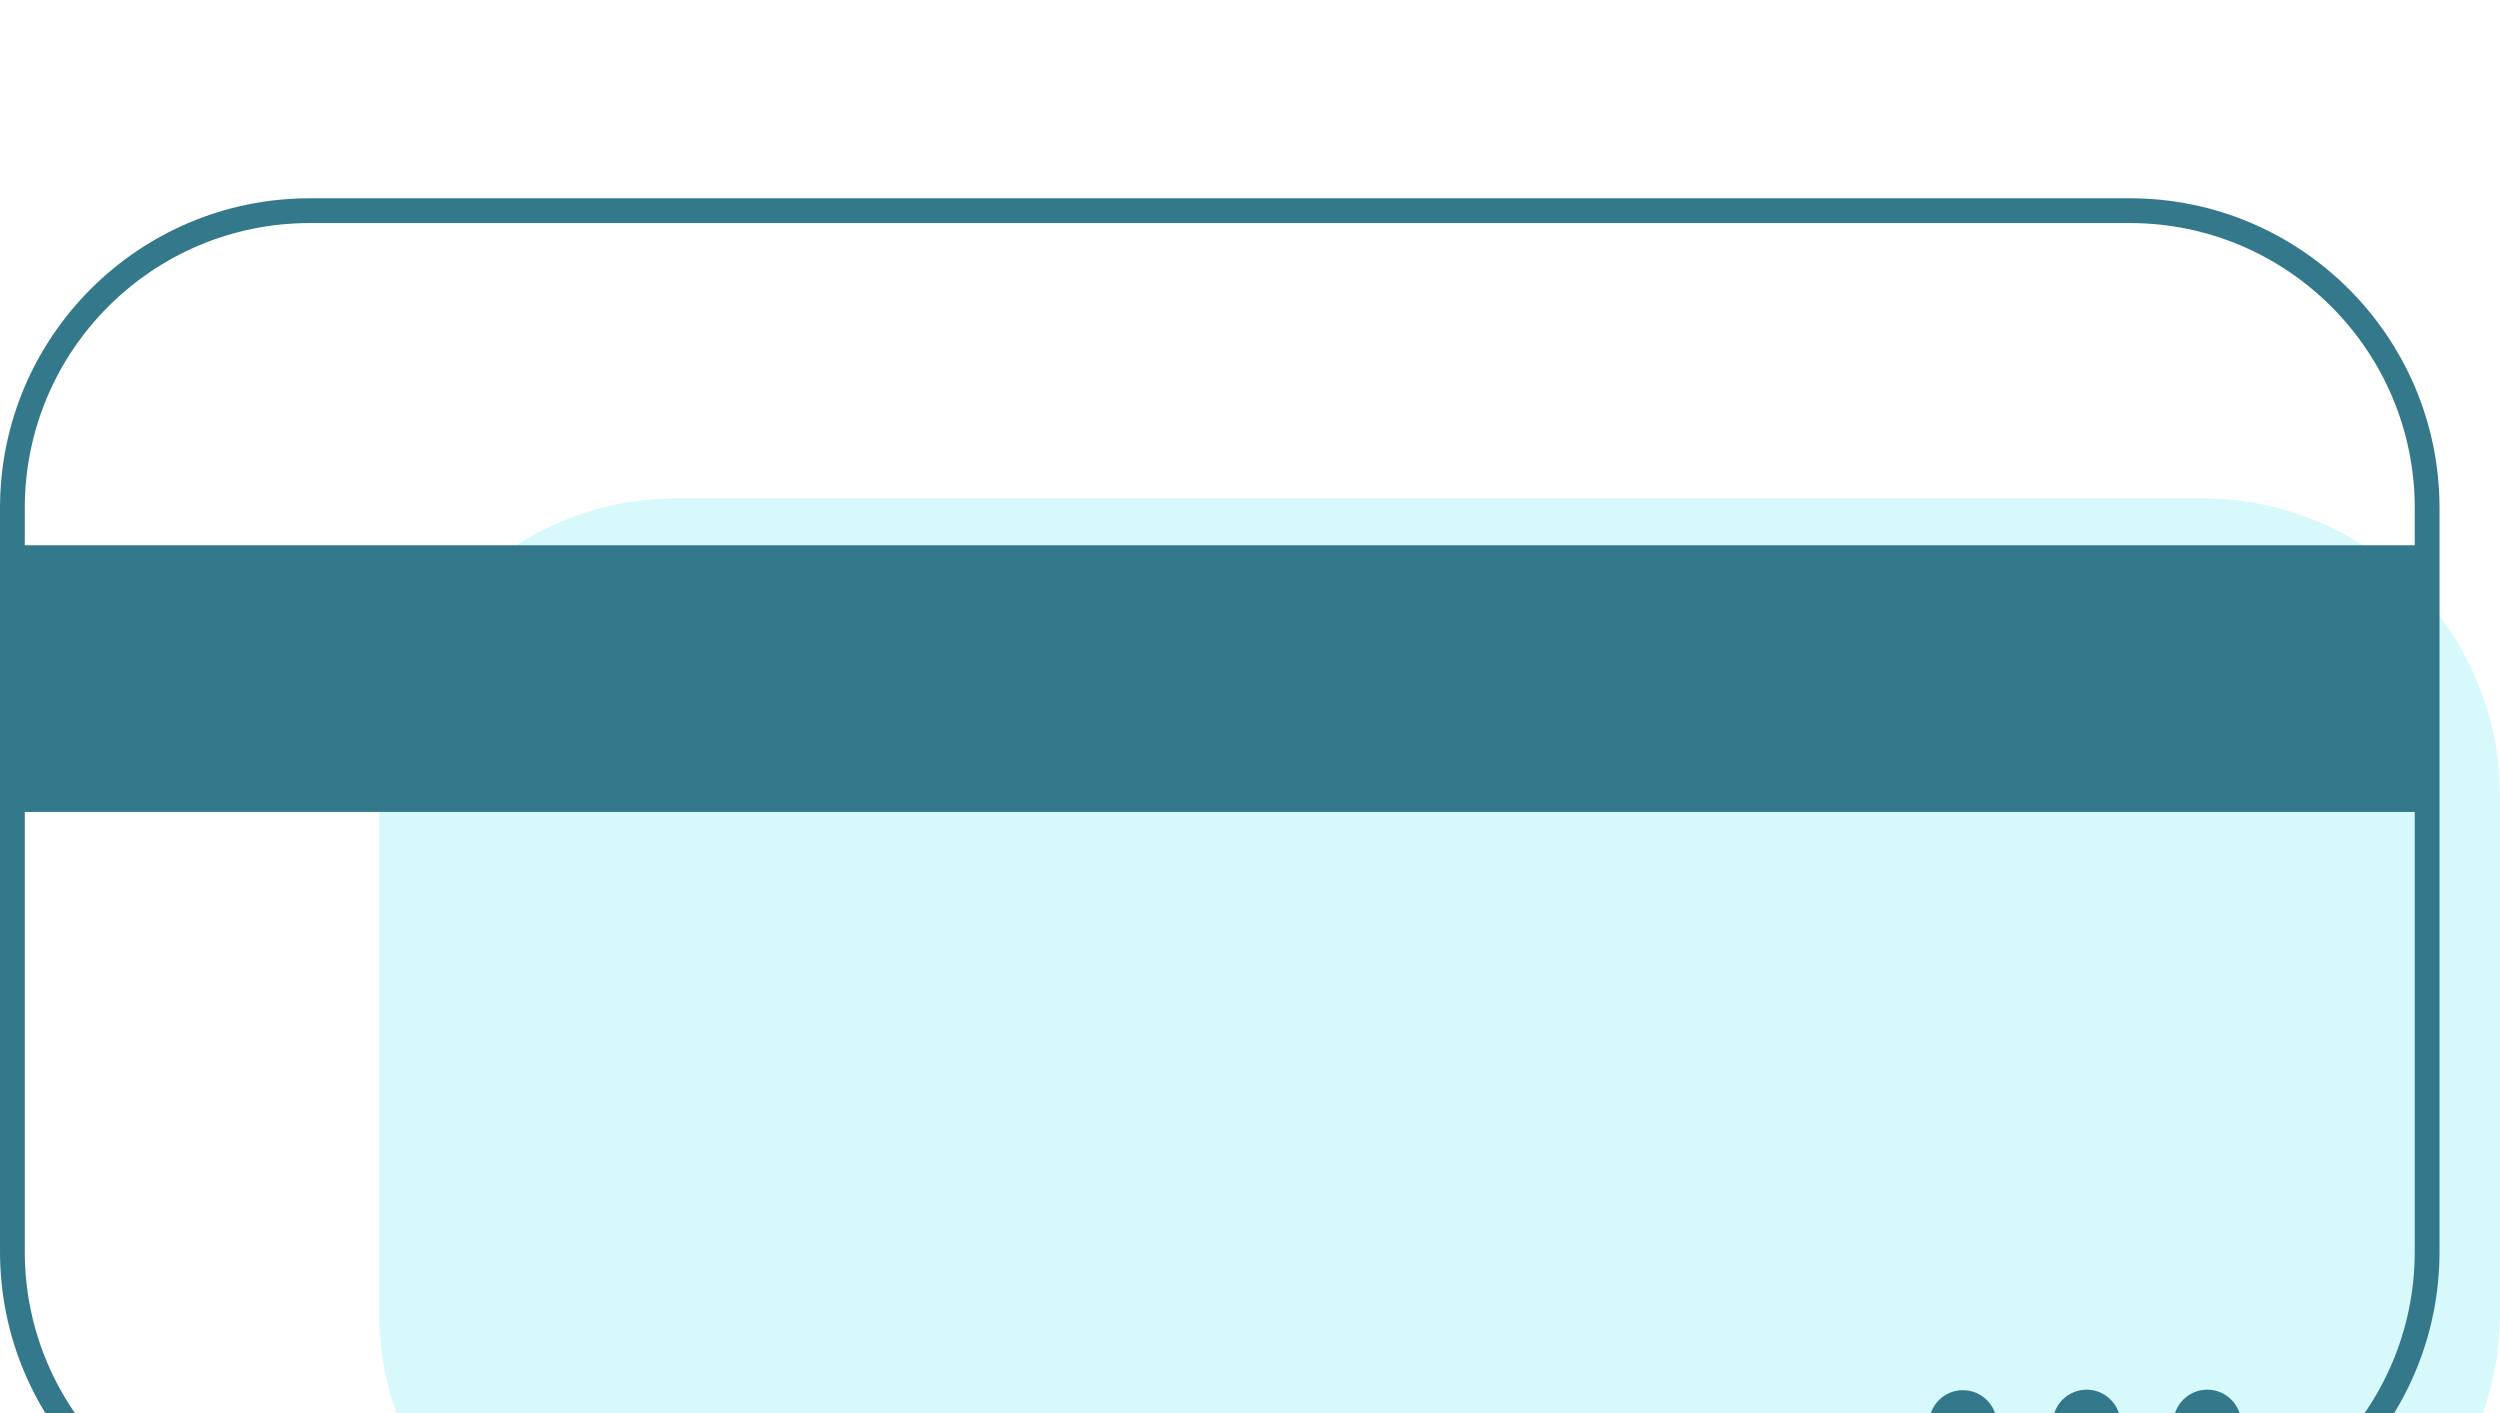
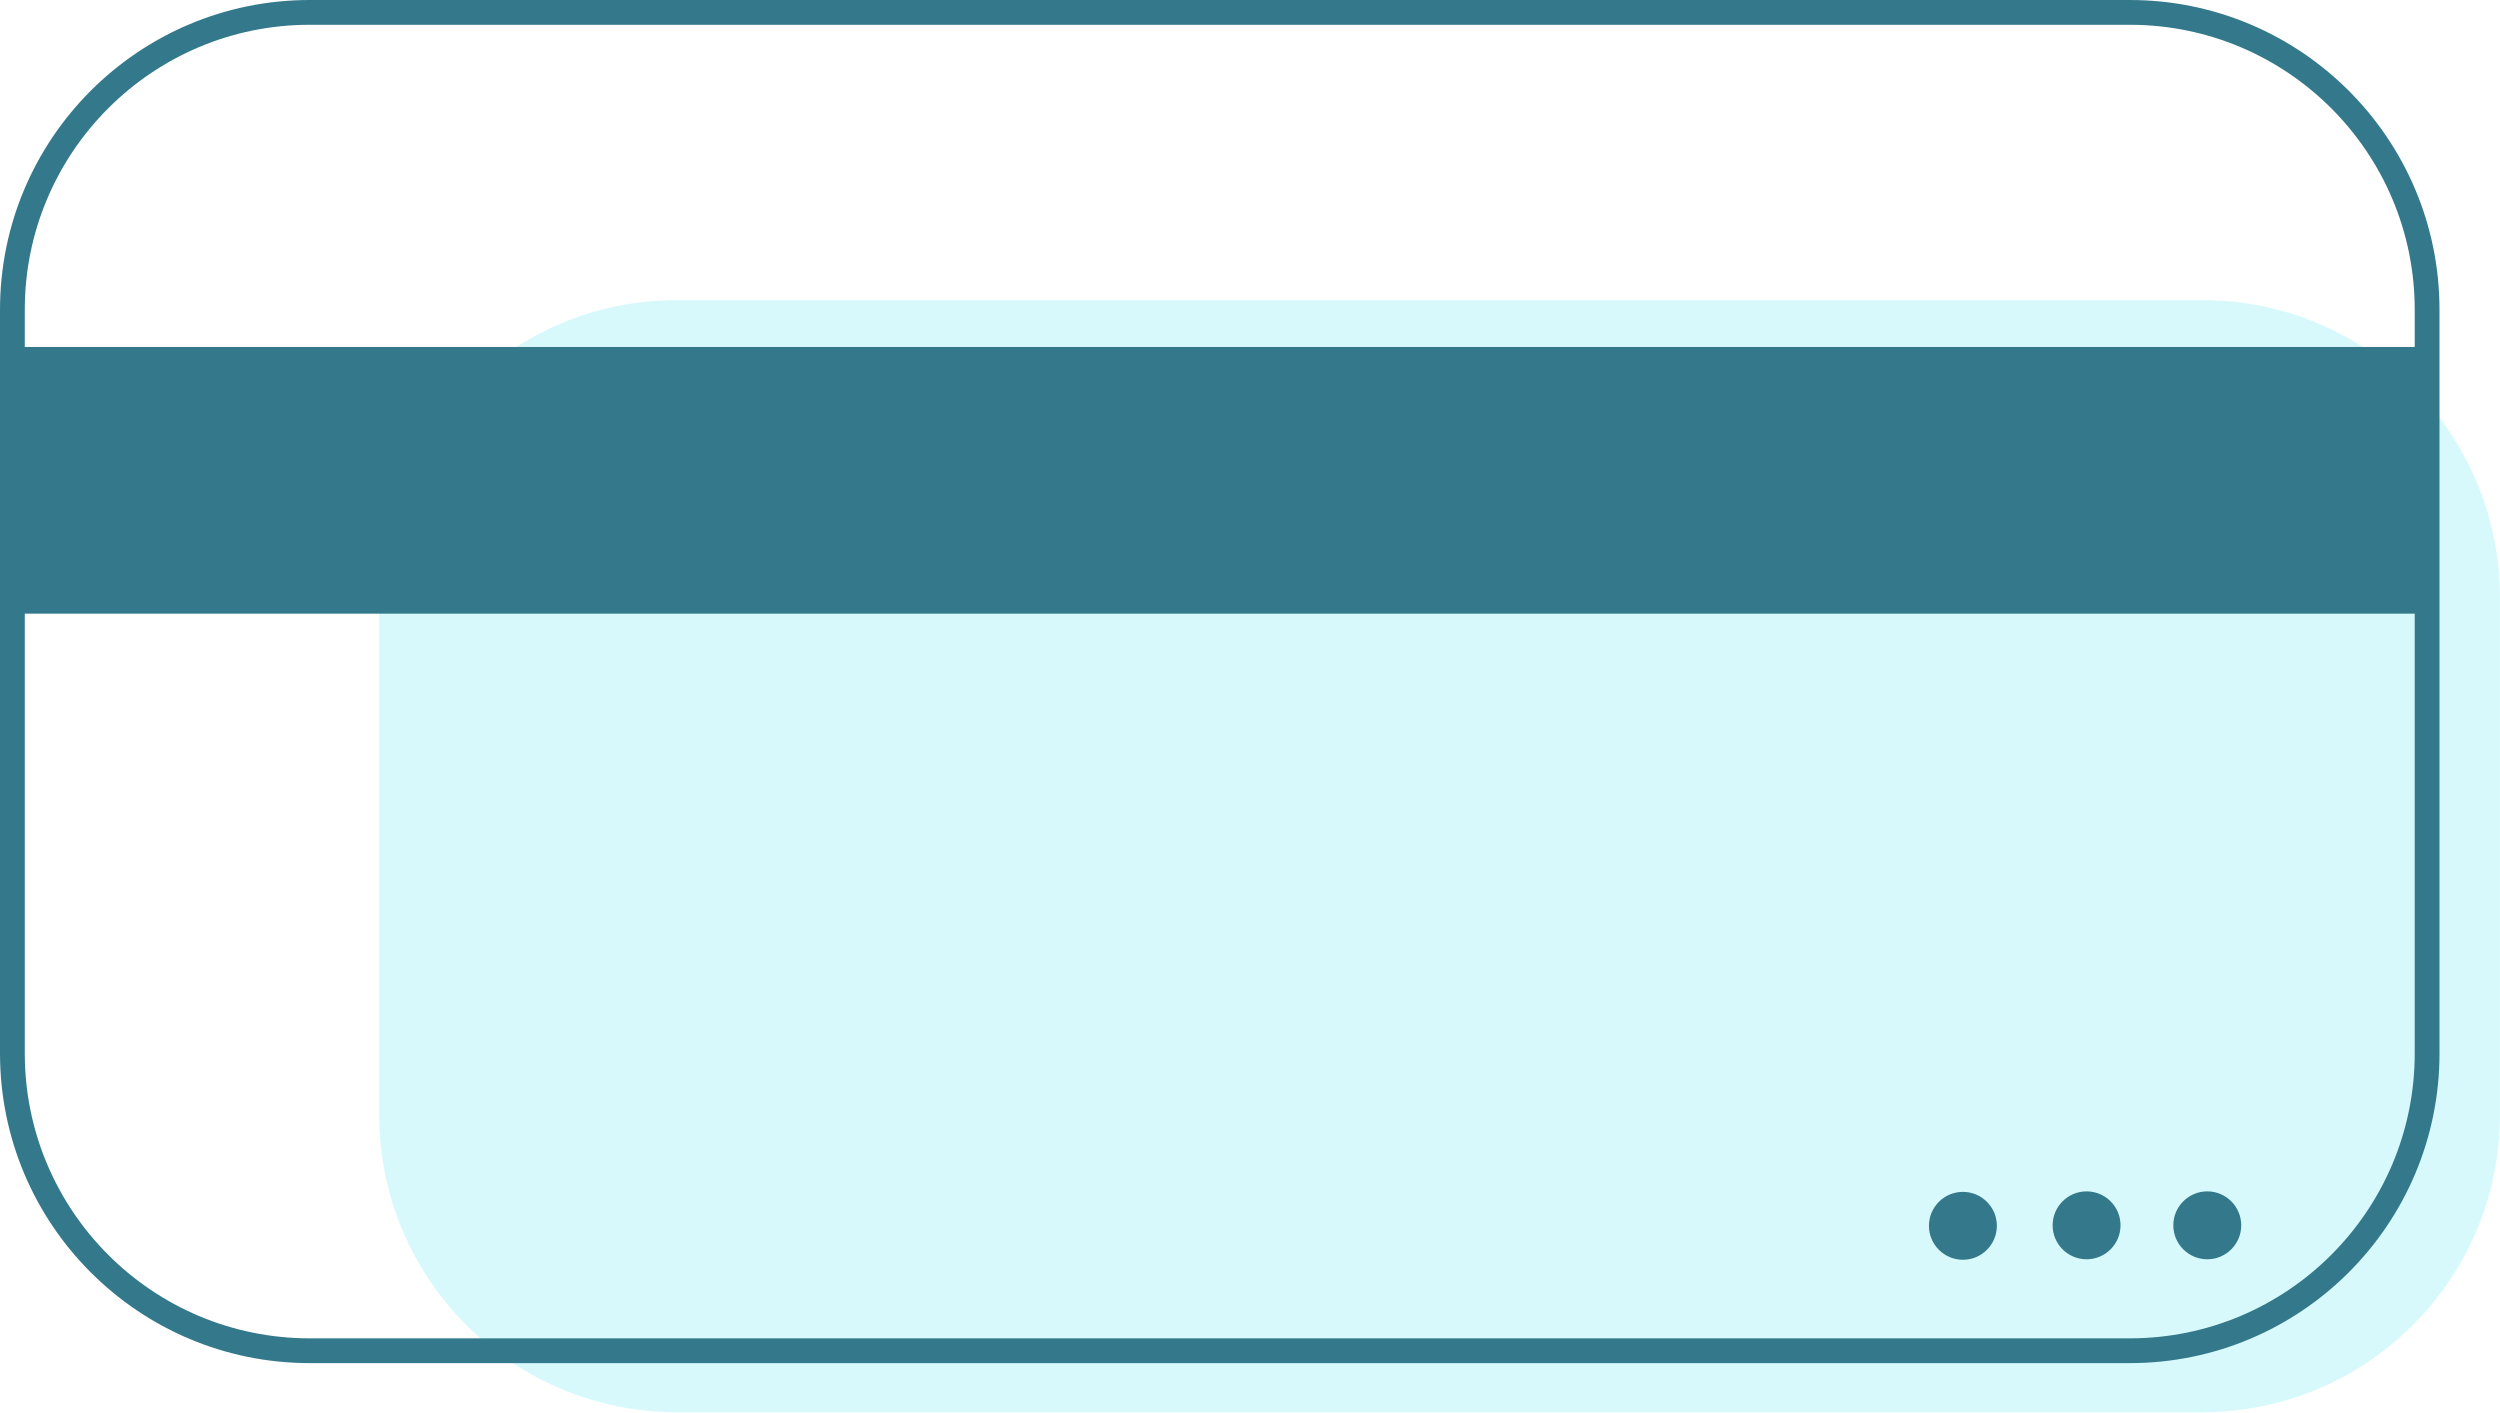
- <svg xmlns="http://www.w3.org/2000/svg" id="Layer_1" data-name="Layer 1" viewBox="0 -8 100.87 56.98">
+ <svg xmlns="http://www.w3.org/2000/svg" id="Layer_1" data-name="Layer 1">
  <defs>
    <style>.cls-1{fill:#d8f9fb;}.cls-2{fill:none;stroke:#34798b;stroke-miterlimit:10;}.cls-3{fill:#34798b;}</style>
  </defs>
  <rect class="cls-1" x="15.3" y="12.11" width="85.57" height="44.87" rx="12" />
  <rect class="cls-2" x="0.5" y="0.5" width="97.43" height="54" rx="12" />
  <rect class="cls-3" x="0.3" y="14" width="97.63" height="10.76" />
  <circle class="cls-3" cx="79.2" cy="49.46" r="1.37" />
  <circle class="cls-3" cx="84.19" cy="49.44" r="1.37" />
  <circle class="cls-3" cx="89.06" cy="49.44" r="1.37" />
</svg>
